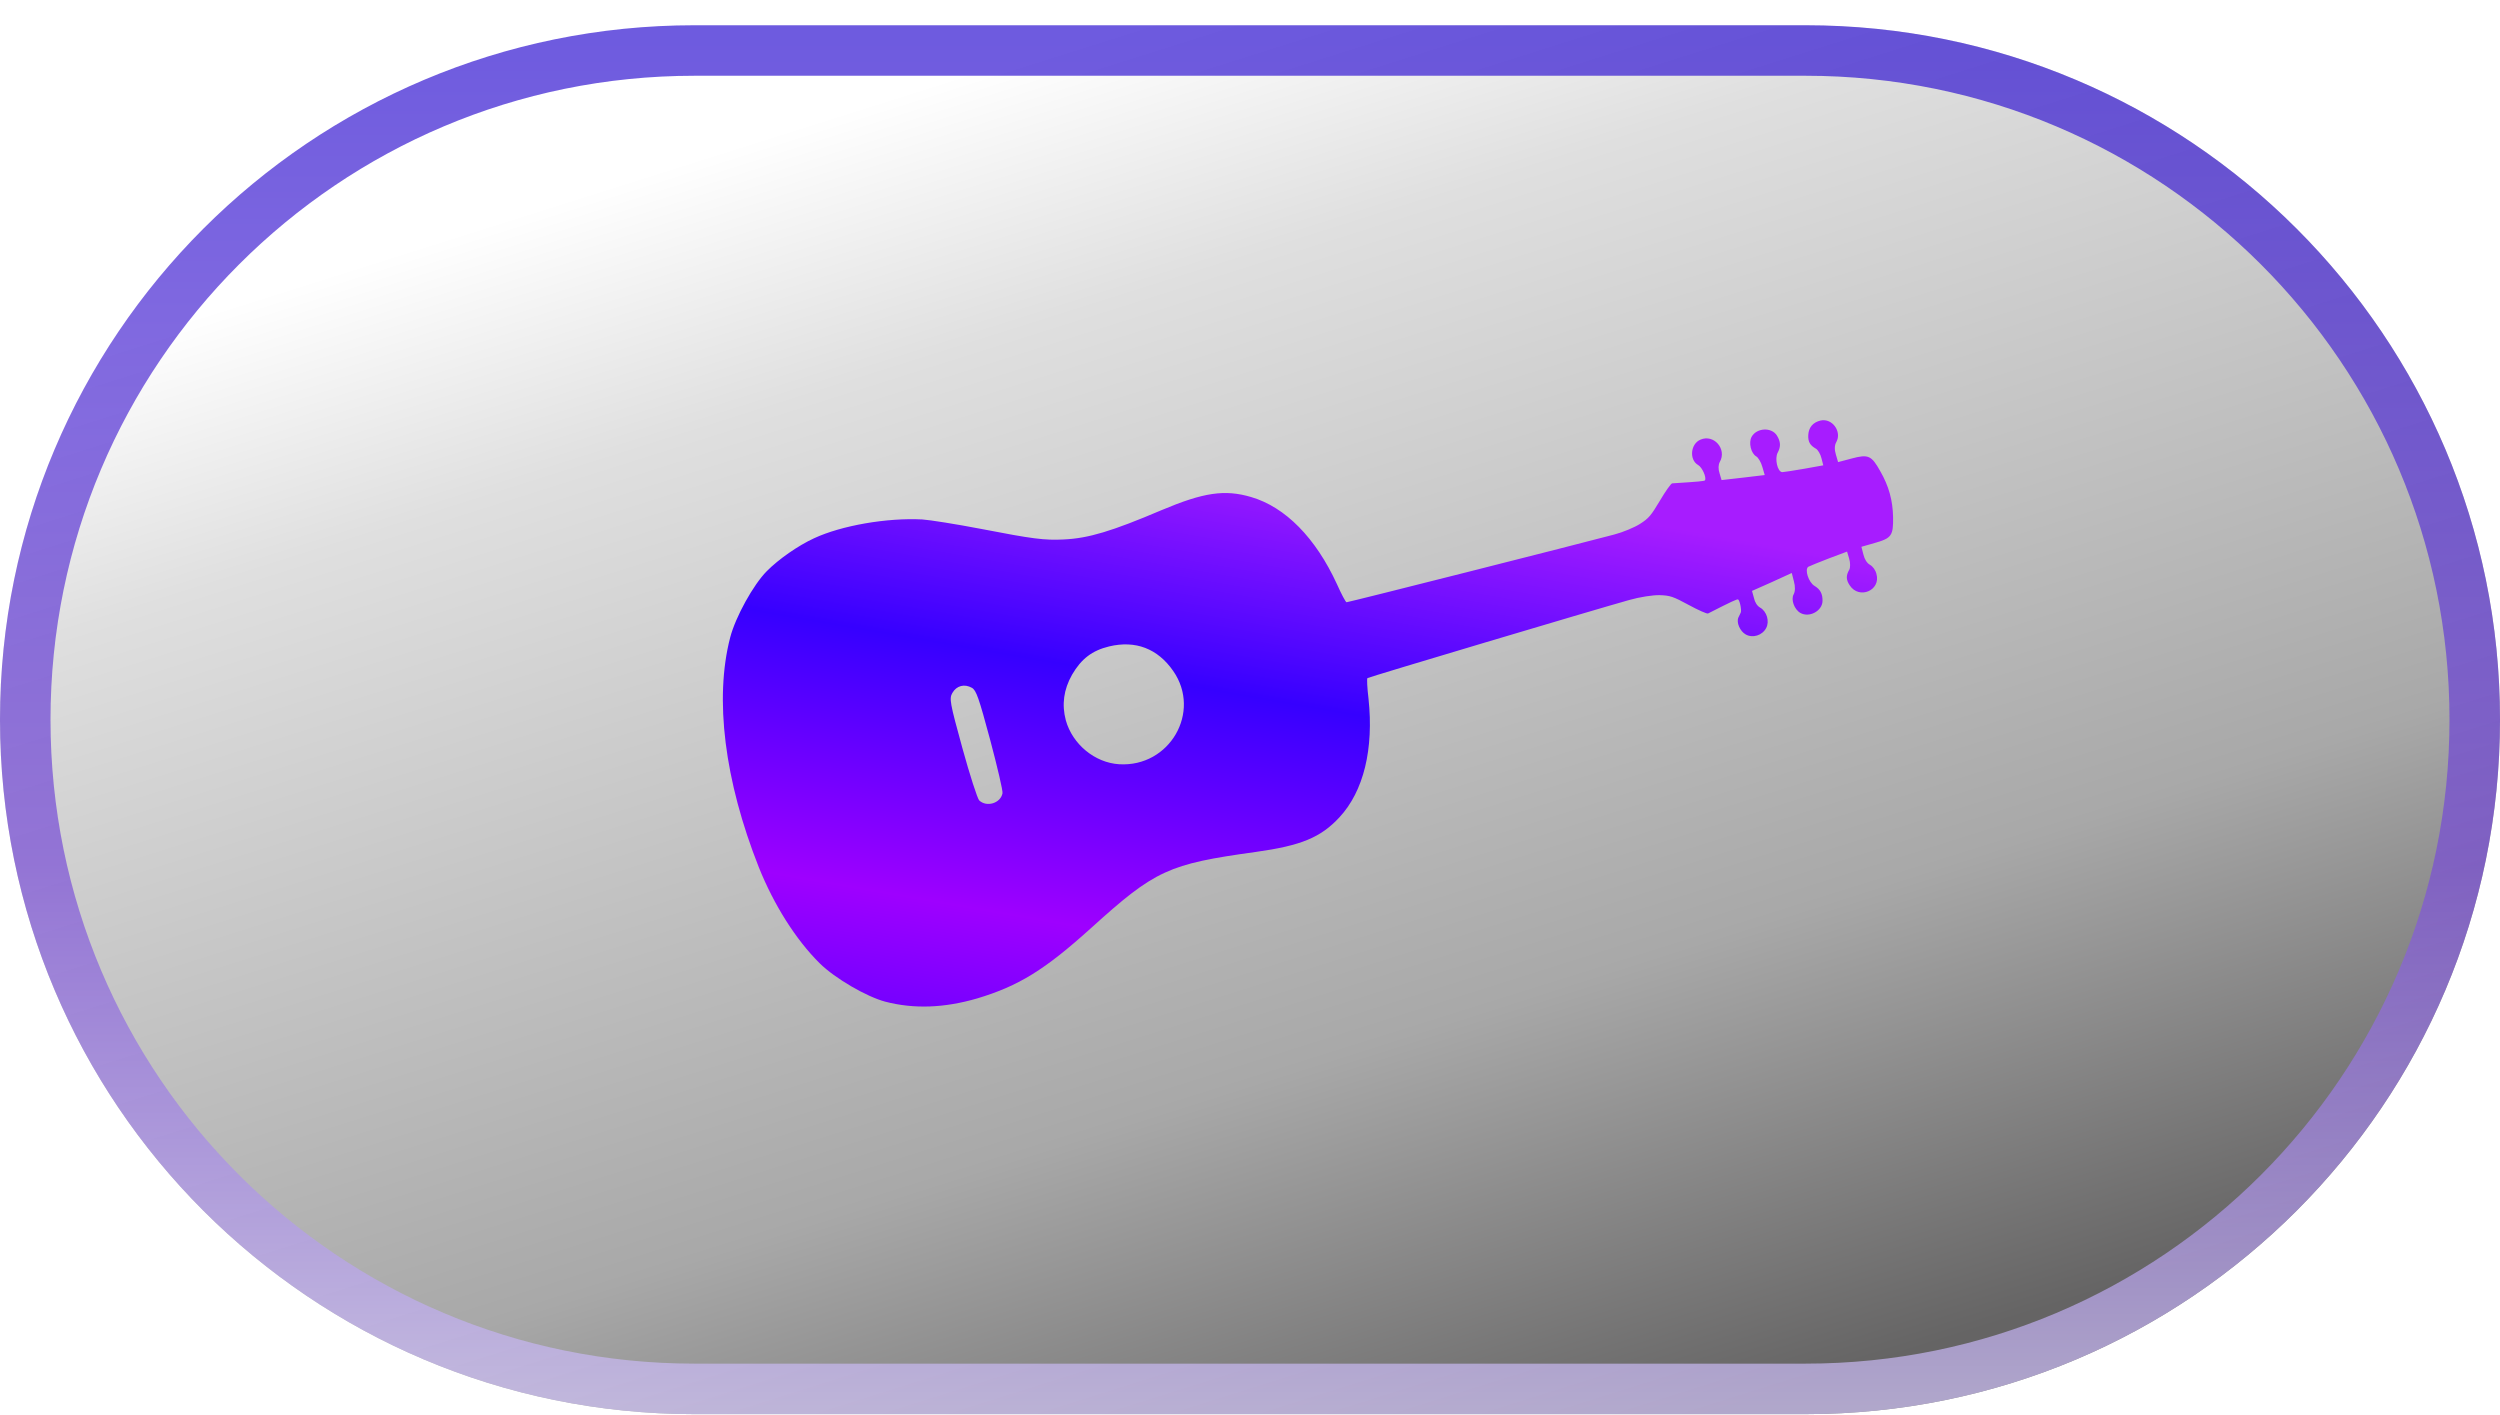
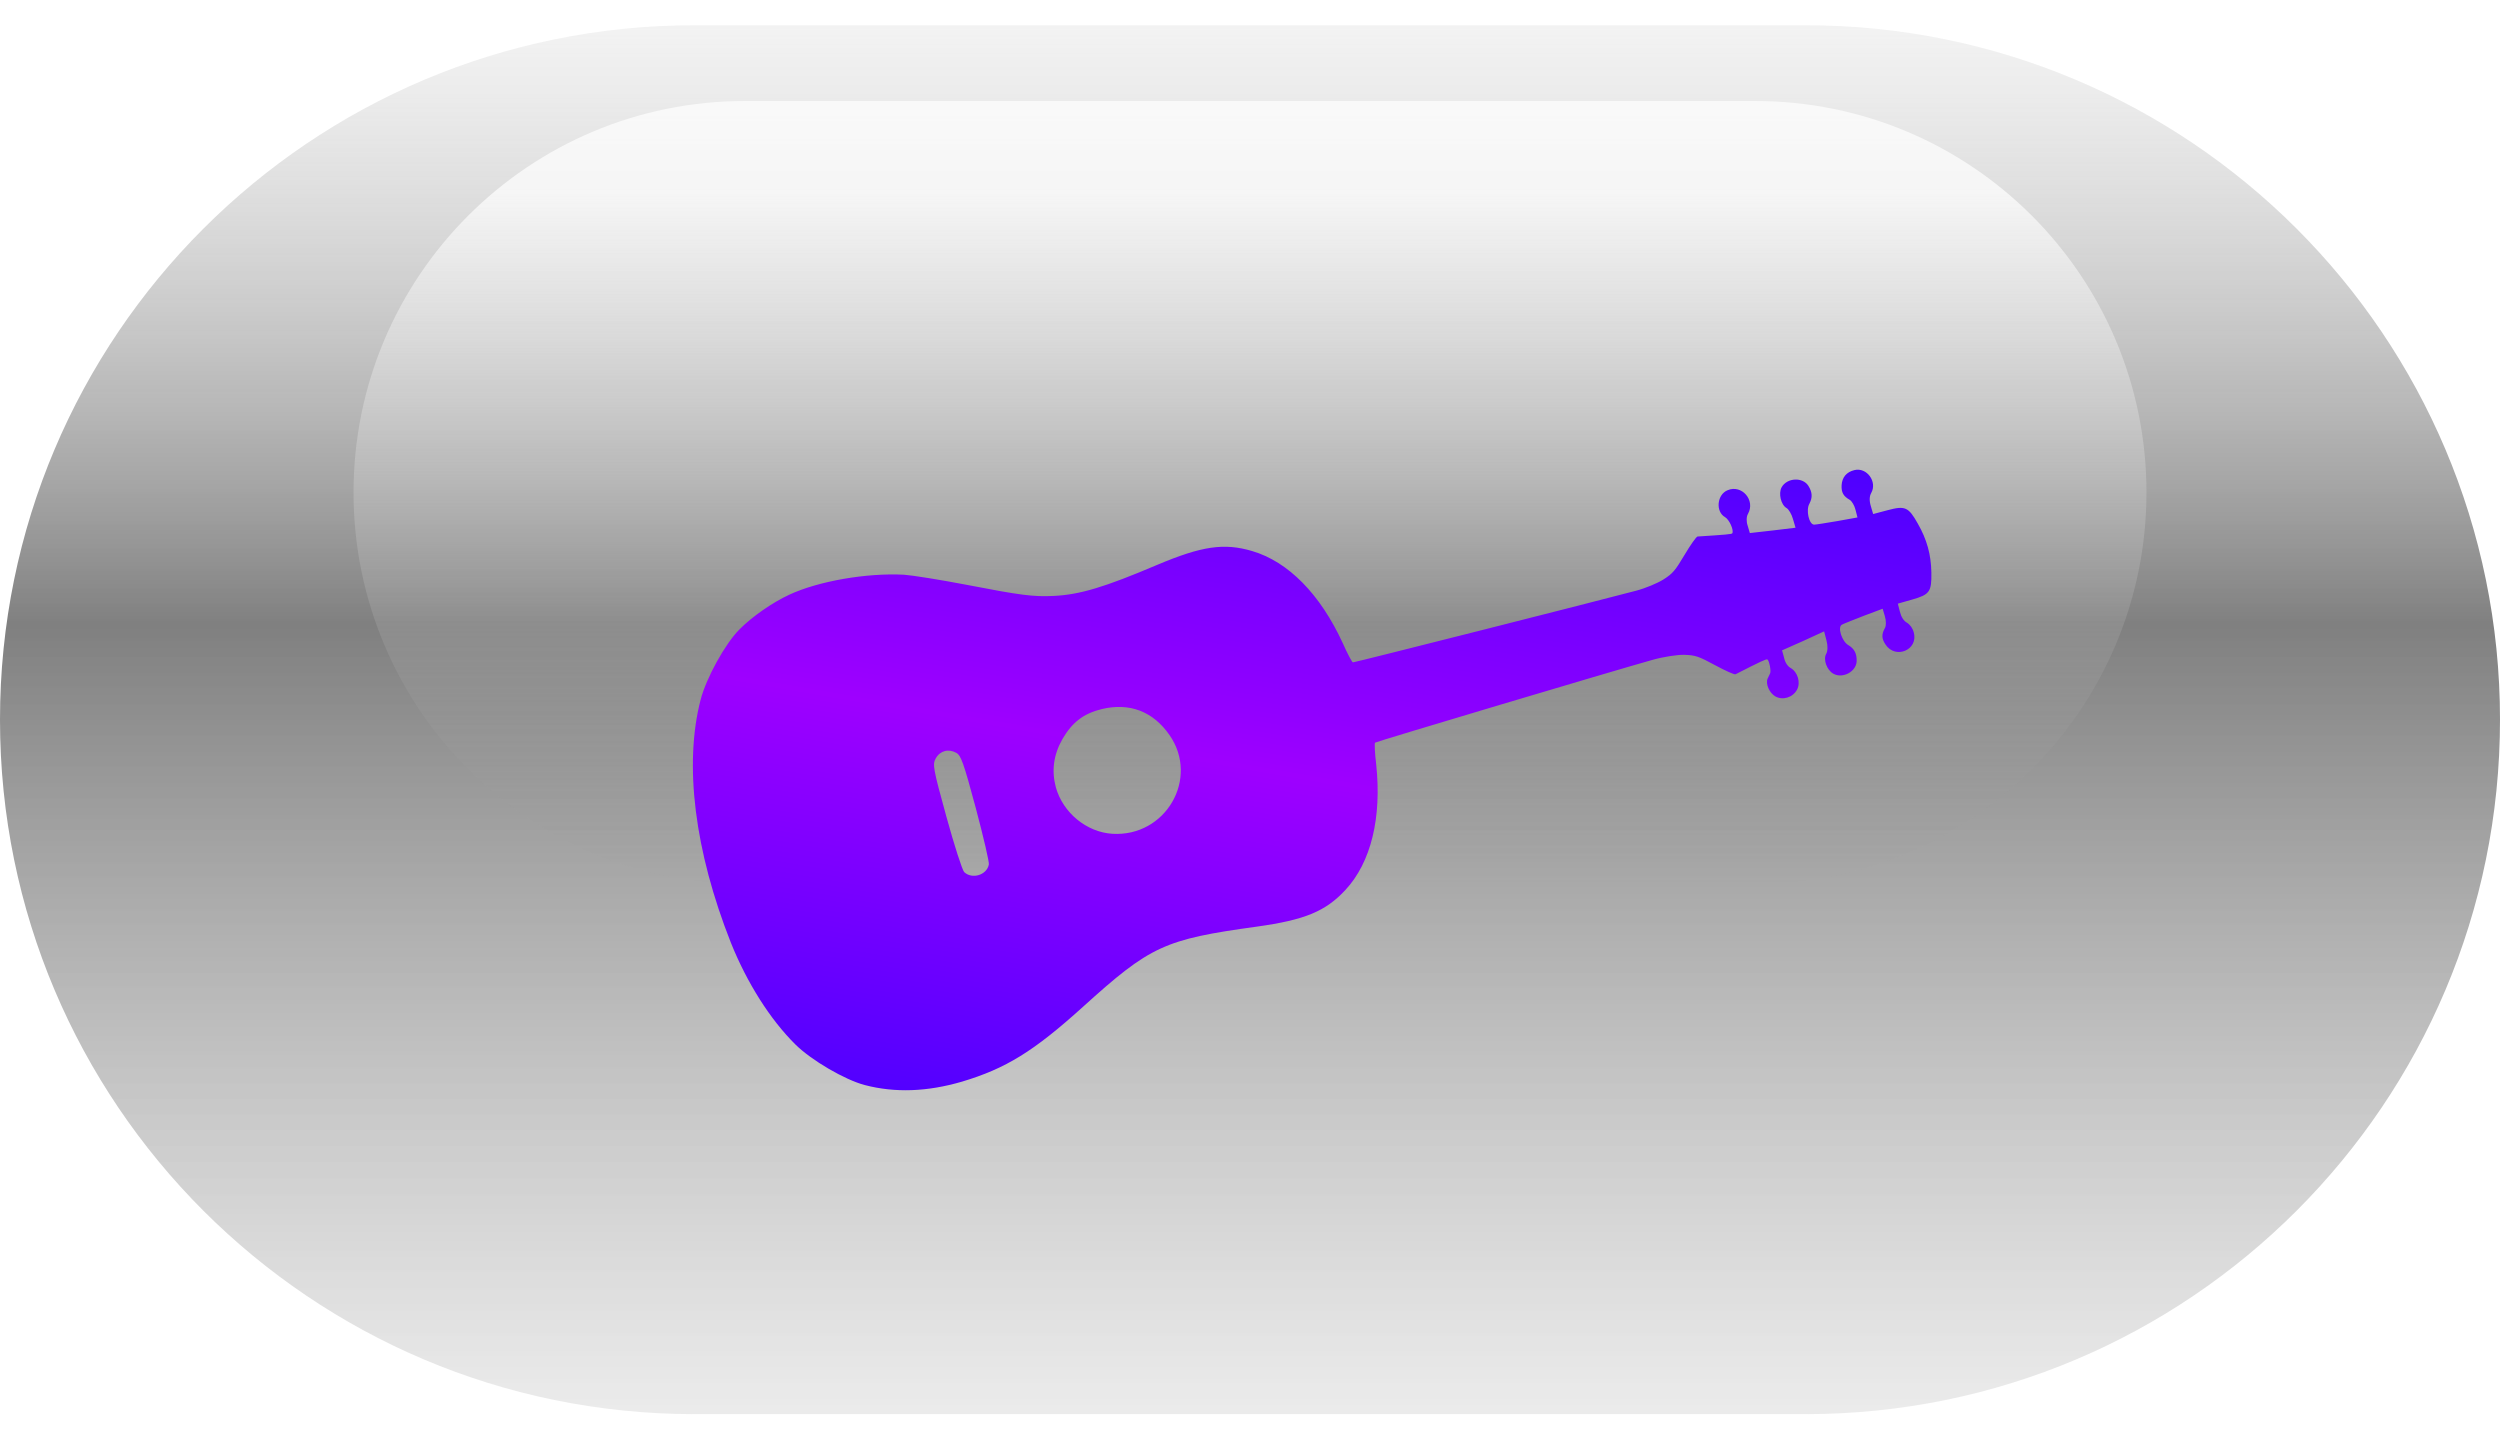
- <svg xmlns="http://www.w3.org/2000/svg" width="99" height="56" viewBox="0 0 99 56" fill="none">
-   <rect y="1" width="99" height="55" rx="27.5" fill="url(#paint0_linear_192_34)" fill-opacity="0.9" />
-   <rect x="1" y="2" width="97" height="53" rx="26.5" stroke="url(#paint1_linear_192_34)" stroke-opacity="0.7" stroke-width="2" />
-   <path d="M72.09 16.654C71.789 16.727 71.623 16.927 71.607 17.23C71.596 17.493 71.673 17.633 71.909 17.767C71.988 17.811 72.091 17.982 72.129 18.143L72.202 18.427L71.448 18.563C71.035 18.633 70.643 18.696 70.582 18.697C70.389 18.7 70.266 18.153 70.401 17.916C70.525 17.683 70.515 17.487 70.365 17.246C70.15 16.907 69.567 16.94 69.366 17.294C69.235 17.524 69.338 17.955 69.548 18.074C69.626 18.119 69.738 18.304 69.789 18.489L69.883 18.812L69.027 18.914L68.174 19.011L68.094 18.74C68.038 18.578 68.044 18.399 68.104 18.295C68.394 17.783 67.869 17.181 67.34 17.41C66.942 17.574 66.885 18.21 67.246 18.415C67.403 18.504 67.585 18.902 67.518 19.02C67.499 19.053 67.262 19.075 66.218 19.141C66.174 19.142 65.954 19.451 65.736 19.821C65.376 20.424 65.293 20.524 64.94 20.749C64.723 20.886 64.267 21.078 63.921 21.168C62.581 21.526 53.38 23.856 53.323 23.849C53.289 23.847 53.117 23.524 52.942 23.13C52.099 21.298 50.9 20.079 49.547 19.683C48.499 19.374 47.665 19.499 45.999 20.201C44.033 21.036 43.109 21.318 42.121 21.363C41.362 21.401 40.886 21.339 38.869 20.948C37.876 20.757 36.817 20.589 36.524 20.57C35.126 20.497 33.326 20.81 32.242 21.313C31.608 21.604 30.832 22.144 30.361 22.622C29.833 23.155 29.127 24.428 28.915 25.245C28.287 27.665 28.686 30.902 30.051 34.349C30.648 35.834 31.514 37.211 32.464 38.15C33.065 38.743 34.317 39.471 35.056 39.666C36.189 39.962 37.394 39.918 38.695 39.538C40.336 39.047 41.376 38.406 43.215 36.743C45.748 34.452 46.264 34.216 49.729 33.737C51.519 33.487 52.3 33.167 53.042 32.365C54.002 31.332 54.405 29.661 54.193 27.666C54.141 27.238 54.123 26.872 54.151 26.853C54.201 26.812 63.122 24.15 64.525 23.758C64.92 23.644 65.462 23.561 65.718 23.568C66.136 23.58 66.259 23.623 66.876 23.957C67.254 24.163 67.6 24.316 67.639 24.294C68.58 23.814 68.791 23.717 68.83 23.739C68.896 23.777 68.976 24.169 68.934 24.258C68.908 24.304 68.873 24.397 68.839 24.456C68.754 24.651 68.905 24.997 69.128 25.123C69.404 25.28 69.782 25.165 69.939 24.873C70.082 24.606 69.968 24.212 69.698 24.059C69.587 23.996 69.493 23.855 69.456 23.678L69.379 23.4L70.168 23.05L70.954 22.69L71.04 23.025C71.097 23.231 71.09 23.427 71.03 23.532C70.911 23.741 71.053 24.134 71.295 24.272C71.65 24.473 72.165 24.193 72.172 23.798C72.176 23.515 72.085 23.341 71.859 23.204C71.622 23.07 71.448 22.537 71.615 22.441C71.668 22.41 72.037 22.264 72.427 22.112L73.144 21.843L73.227 22.124C73.276 22.282 73.276 22.481 73.231 22.56C73.097 22.796 73.102 22.955 73.246 23.176C73.621 23.753 74.492 23.38 74.307 22.728C74.271 22.578 74.164 22.43 74.052 22.367C73.934 22.3 73.84 22.16 73.79 21.958L73.712 21.653L74.25 21.499C74.902 21.314 74.978 21.21 74.966 20.483C74.954 19.817 74.799 19.251 74.458 18.658C74.11 18.035 73.984 17.981 73.33 18.156L72.788 18.299L72.7 17.997C72.639 17.798 72.648 17.63 72.715 17.512C72.952 17.092 72.552 16.544 72.09 16.654ZM46.459 26.57C47.586 28.19 46.321 30.387 44.318 30.264C43.355 30.203 42.474 29.477 42.207 28.527C42.041 27.903 42.12 27.306 42.455 26.716C42.819 26.09 43.249 25.761 43.923 25.598C44.967 25.349 45.844 25.683 46.459 26.57ZM39.213 29.307C39.498 30.38 39.721 31.331 39.699 31.414C39.621 31.812 39.068 31.975 38.776 31.696C38.705 31.622 38.406 30.697 38.111 29.627C37.61 27.806 37.587 27.663 37.714 27.44C37.878 27.152 38.193 27.07 38.488 27.238C38.659 27.336 38.762 27.628 39.213 29.307Z" fill="url(#paint2_linear_192_34)" />
+ <svg xmlns="http://www.w3.org/2000/svg" width="99" height="57" viewBox="0 0 99 57" fill="none">
+   <rect y="1" width="99" height="55" rx="27.5" fill="url(#paint0_linear_189_55)" fill-opacity="0.7" />
+   <rect x="14" y="4" width="71" height="31" rx="15.5" fill="url(#paint1_linear_189_55)" fill-opacity="0.71" />
+   <path d="M73.438 18.615C73.119 18.691 72.944 18.903 72.927 19.224C72.916 19.503 72.997 19.65 73.247 19.792C73.33 19.839 73.439 20.02 73.479 20.191L73.556 20.491L72.758 20.635C72.322 20.709 71.907 20.776 71.842 20.776C71.638 20.78 71.508 20.201 71.65 19.951C71.781 19.704 71.771 19.496 71.613 19.241C71.385 18.882 70.768 18.917 70.555 19.292C70.417 19.535 70.525 19.992 70.747 20.118C70.831 20.165 70.949 20.361 71.003 20.557L71.103 20.898L70.197 21.007L69.294 21.109L69.209 20.822C69.15 20.651 69.156 20.462 69.219 20.351C69.527 19.809 68.971 19.172 68.41 19.414C67.99 19.588 67.929 20.261 68.311 20.478C68.478 20.573 68.67 20.994 68.599 21.119C68.58 21.154 68.328 21.176 67.223 21.246C67.177 21.247 66.945 21.575 66.713 21.966C66.332 22.604 66.244 22.71 65.871 22.948C65.641 23.093 65.159 23.296 64.792 23.392C63.374 23.77 53.636 26.236 53.576 26.23C53.54 26.227 53.358 25.886 53.173 25.468C52.282 23.53 51.013 22.24 49.58 21.82C48.471 21.493 47.588 21.625 45.825 22.369C43.745 23.252 42.767 23.55 41.721 23.599C40.917 23.638 40.413 23.572 38.279 23.159C37.228 22.957 36.108 22.779 35.798 22.759C34.318 22.681 32.413 23.013 31.265 23.546C30.595 23.853 29.774 24.425 29.276 24.931C28.716 25.495 27.969 26.843 27.745 27.707C27.08 30.267 27.503 33.694 28.947 37.342C29.579 38.913 30.495 40.37 31.501 41.364C32.136 41.992 33.461 42.763 34.244 42.968C35.443 43.282 36.718 43.236 38.095 42.833C39.831 42.313 40.933 41.635 42.879 39.876C45.56 37.45 46.106 37.2 49.773 36.694C51.667 36.43 52.493 36.091 53.279 35.242C54.295 34.148 54.721 32.38 54.497 30.269C54.443 29.816 54.423 29.429 54.453 29.409C54.505 29.365 63.947 26.547 65.432 26.133C65.85 26.012 66.423 25.924 66.694 25.931C67.137 25.944 67.267 25.99 67.92 26.343C68.32 26.561 68.686 26.723 68.727 26.701C69.723 26.192 69.947 26.09 69.988 26.113C70.058 26.152 70.143 26.568 70.098 26.662C70.071 26.711 70.033 26.809 69.998 26.872C69.908 27.078 70.067 27.444 70.304 27.578C70.595 27.743 70.995 27.622 71.162 27.312C71.313 27.031 71.192 26.613 70.907 26.451C70.789 26.384 70.69 26.236 70.65 26.048L70.569 25.754L71.403 25.384L72.235 25.002L72.327 25.357C72.387 25.575 72.38 25.782 72.317 25.893C72.191 26.115 72.34 26.531 72.597 26.677C72.972 26.89 73.517 26.593 73.524 26.175C73.529 25.875 73.432 25.691 73.193 25.546C72.943 25.404 72.758 24.84 72.936 24.739C72.991 24.706 73.382 24.551 73.794 24.391L74.553 24.106L74.641 24.404C74.694 24.571 74.693 24.782 74.646 24.865C74.504 25.115 74.509 25.283 74.662 25.517C75.058 26.128 75.98 25.733 75.784 25.043C75.746 24.884 75.633 24.728 75.515 24.66C75.39 24.59 75.29 24.441 75.237 24.227L75.154 23.905L75.724 23.742C76.414 23.546 76.495 23.436 76.482 22.666C76.47 21.961 76.305 21.363 75.945 20.735C75.576 20.076 75.443 20.019 74.75 20.204L74.177 20.356L74.083 20.036C74.019 19.825 74.029 19.647 74.1 19.522C74.35 19.078 73.927 18.498 73.438 18.615ZM46.313 29.109C47.505 30.824 46.166 33.149 44.046 33.018C43.027 32.953 42.095 32.185 41.812 31.18C41.636 30.52 41.719 29.888 42.075 29.263C42.46 28.601 42.915 28.253 43.628 28.08C44.733 27.816 45.661 28.17 46.313 29.109ZM38.643 32.006C38.944 33.141 39.181 34.148 39.158 34.236C39.075 34.657 38.49 34.829 38.181 34.534C38.106 34.455 37.789 33.476 37.478 32.344C36.947 30.417 36.922 30.266 37.057 30.03C37.23 29.724 37.564 29.639 37.876 29.816C38.057 29.919 38.166 30.229 38.643 32.006Z" fill="url(#paint2_linear_189_55)" />
  <defs>
-     <linearGradient id="paint0_linear_192_34" x1="43.65" y1="1" x2="61.667" y2="57.999" gradientUnits="userSpaceOnUse">
-       <stop stop-color="white" />
-       <stop offset="0.176" stop-color="#DBDBDB" />
-       <stop offset="0.697" stop-color="#9E9E9E" />
-       <stop offset="1" stop-color="#535252" />
+     <linearGradient id="paint0_linear_189_55" x1="49.5" y1="1" x2="49.5" y2="56" gradientUnits="userSpaceOnUse">
+       <stop stop-color="#BBBBBB" stop-opacity="0.26" />
+       <stop offset="0.432" stop-color="#494949" />
+       <stop offset="1" stop-color="#D8D8D8" stop-opacity="0.72" />
    </linearGradient>
-     <linearGradient id="paint1_linear_192_34" x1="49.5" y1="1" x2="49.5" y2="56" gradientUnits="userSpaceOnUse">
-       <stop stop-color="#2E13D0" />
-       <stop offset="0.604" stop-color="#784CD6" />
-       <stop offset="1" stop-color="#D2C5F8" />
+     <linearGradient id="paint1_linear_189_55" x1="49.5" y1="4" x2="49.5" y2="35" gradientUnits="userSpaceOnUse">
+       <stop offset="0.12" stop-color="white" />
+       <stop offset="0.531" stop-color="#D1D1D1" stop-opacity="0.44" />
+       <stop offset="1" stop-color="#8E8E8E" stop-opacity="0" />
    </linearGradient>
-     <linearGradient id="paint2_linear_192_34" x1="46.305" y1="50.452" x2="53.539" y2="8.883" gradientUnits="userSpaceOnUse">
-       <stop offset="0.17" stop-color="#6900FF" />
-       <stop offset="0.307" stop-color="#9E00FF" />
-       <stop offset="0.547" stop-color="#3600FF" />
-       <stop offset="0.771" stop-color="#A71CFF" />
+     <linearGradient id="paint2_linear_189_55" x1="46.149" y1="54.383" x2="53.805" y2="10.391" gradientUnits="userSpaceOnUse">
+       <stop stop-color="#2400FF" />
+       <stop offset="0.542" stop-color="#9E00FF" />
+       <stop offset="1" stop-color="#3600FF" />
    </linearGradient>
  </defs>
</svg>
